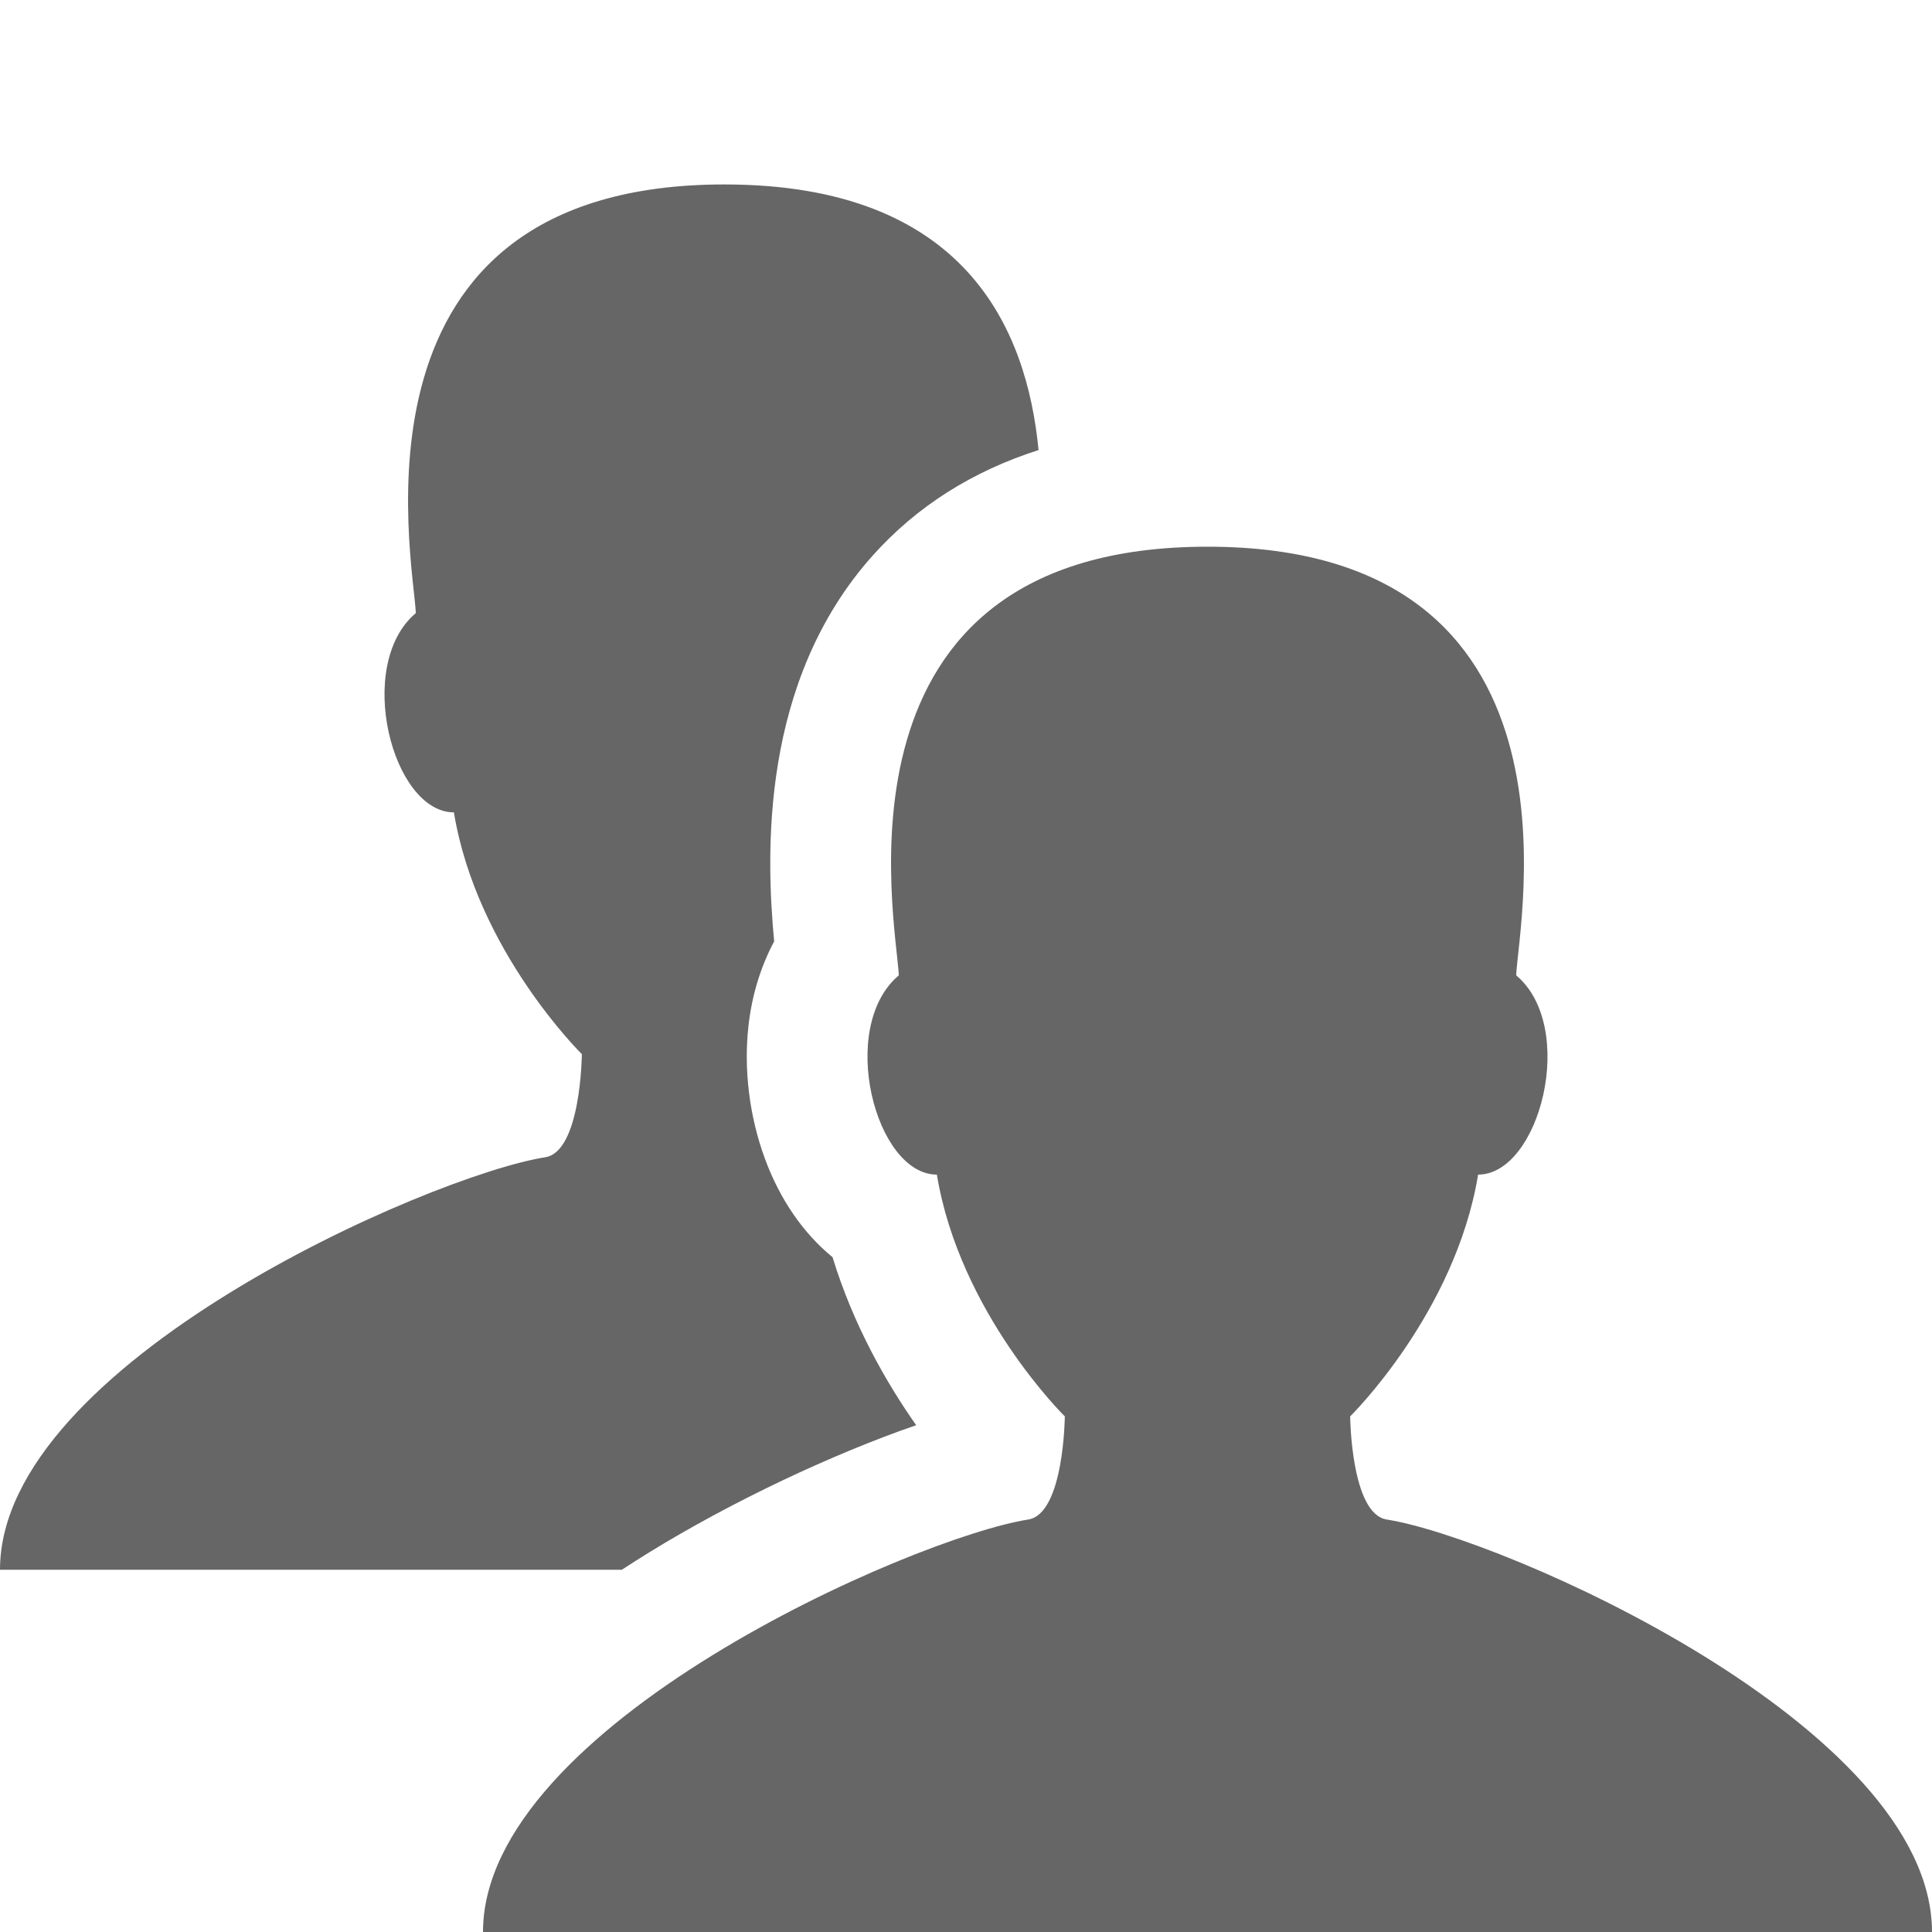
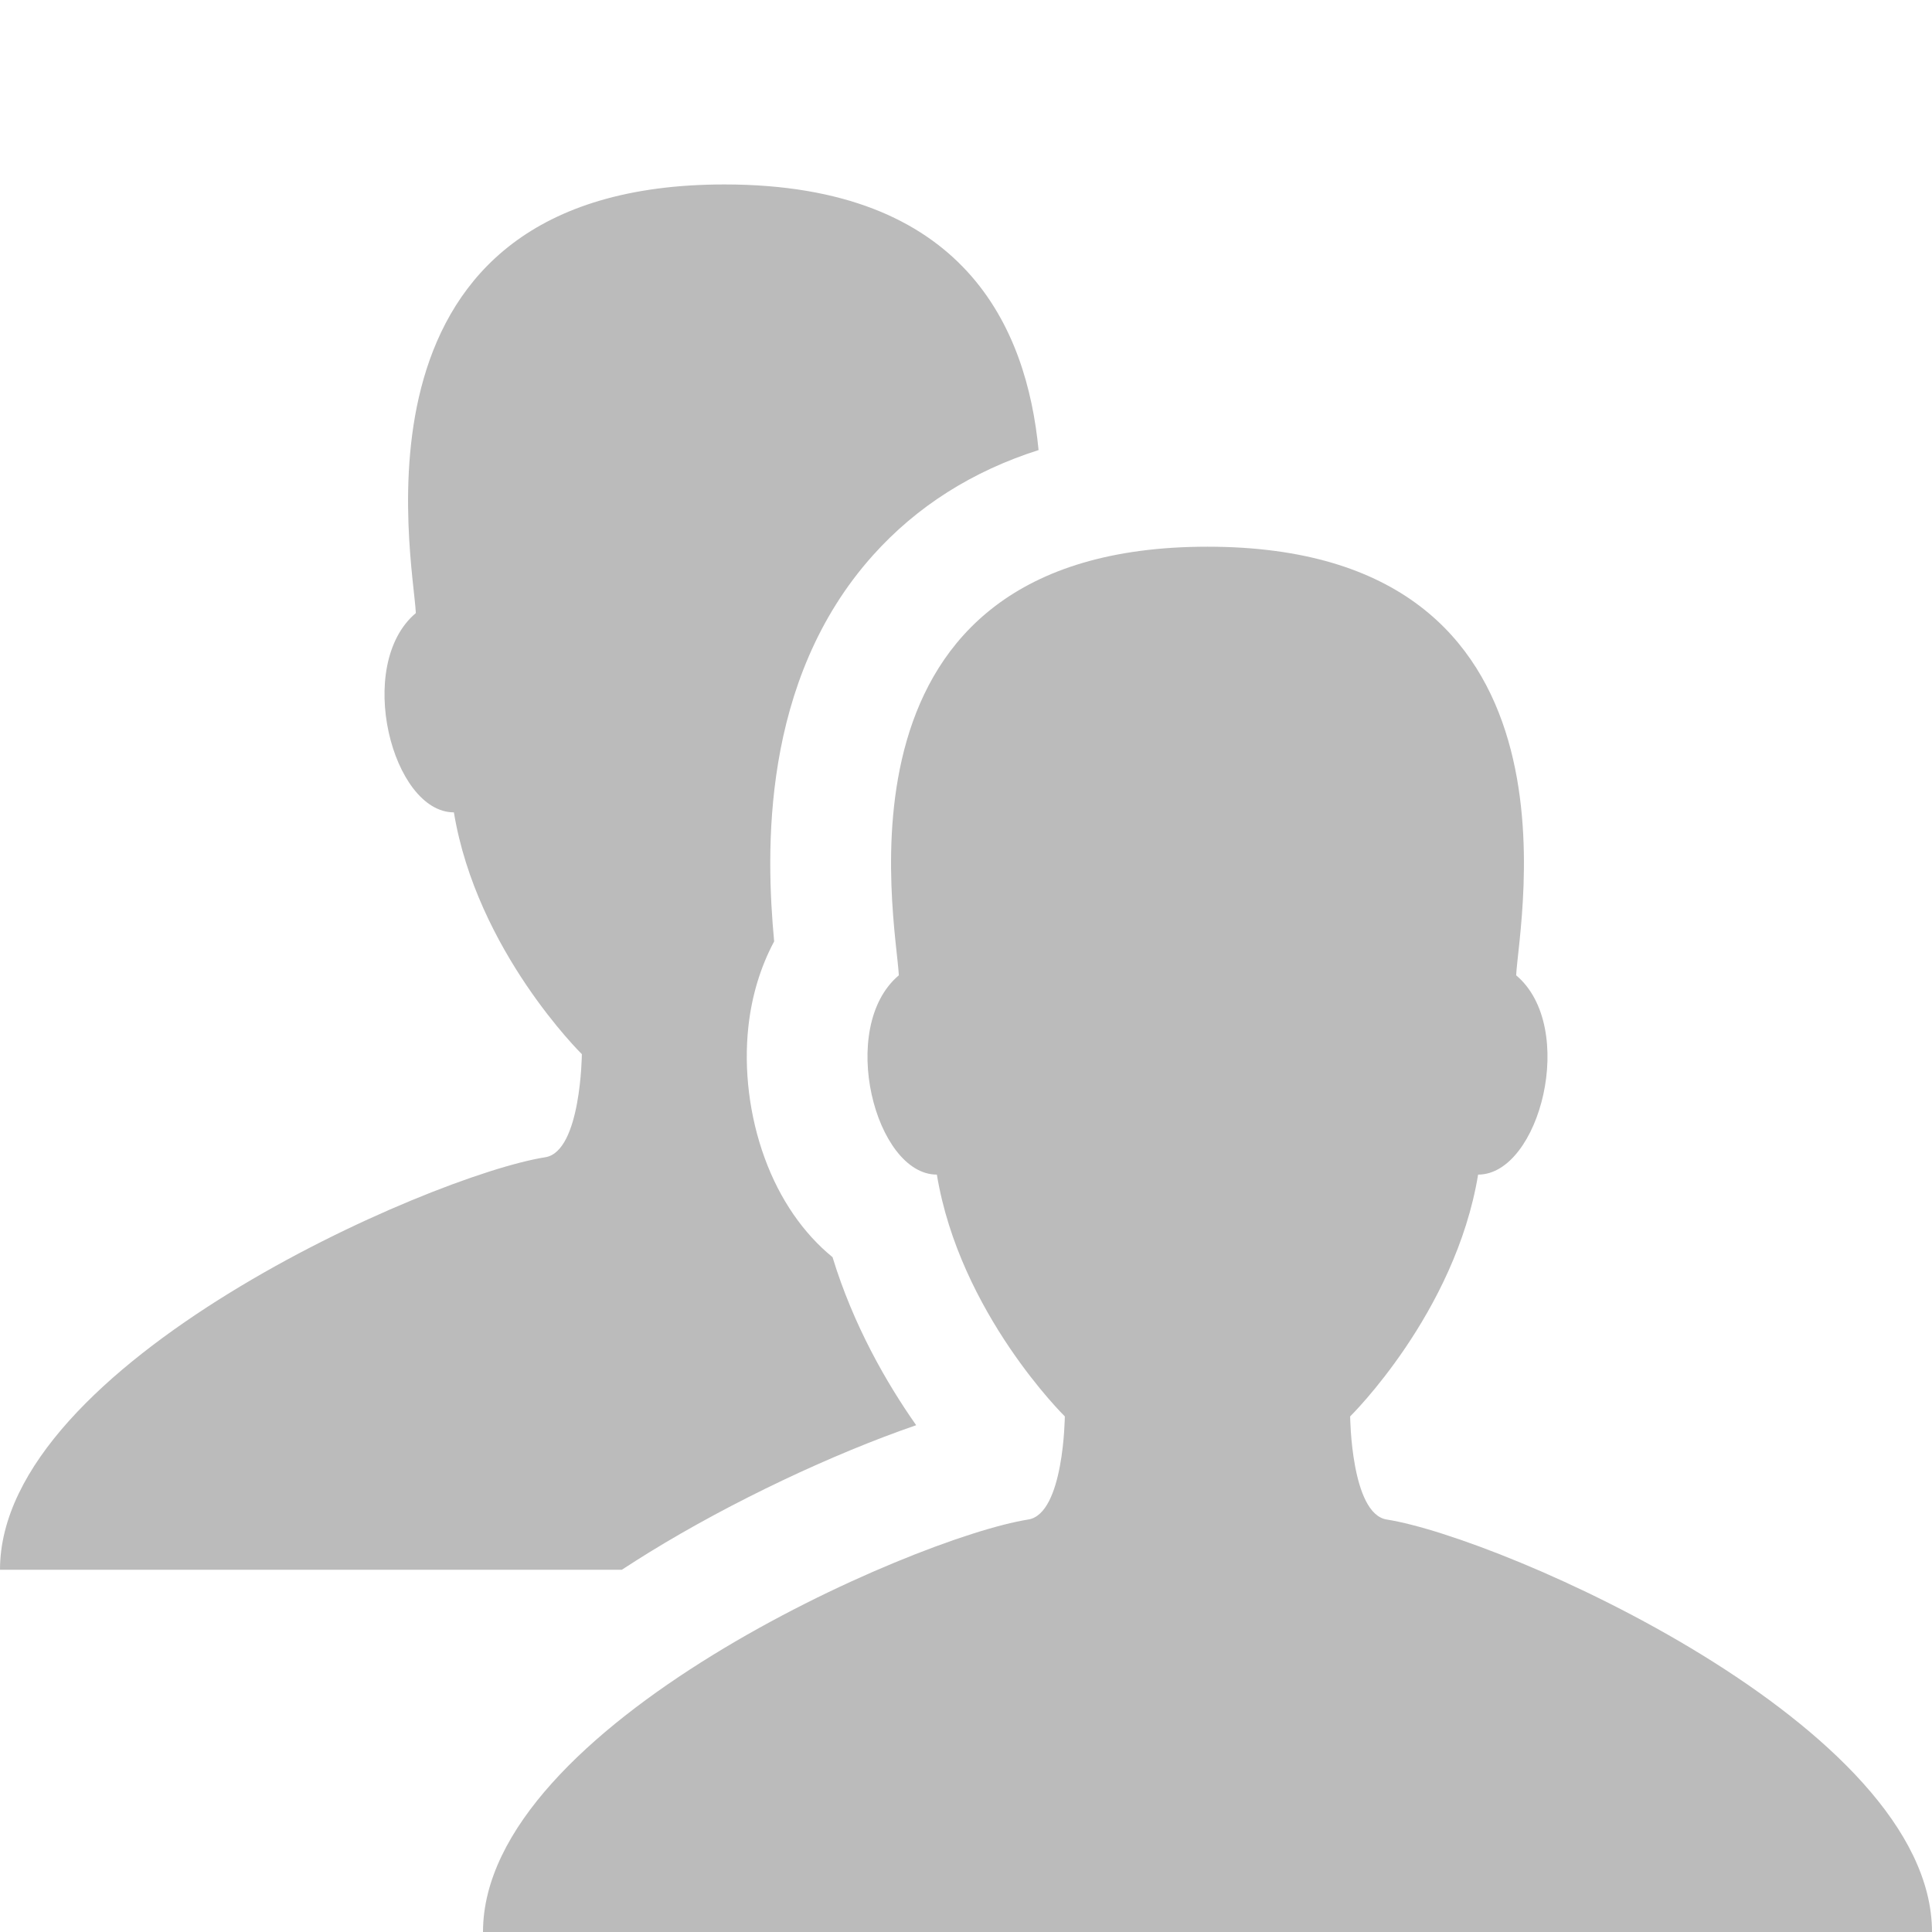
- <svg xmlns="http://www.w3.org/2000/svg" width="512" height="512" viewBox="0 0 512 512" fill="#666">
+ <svg xmlns="http://www.w3.org/2000/svg" width="512" height="512" viewBox="0 0 512 512" fill="#BBB">
  <path d="M367.497 402.687c-9.476-1.494-9.692-27.327-9.692-27.327s27.844-27.328 33.912-64.076c16.326 0 26.407-39.07 10.082-52.814.68-14.47 20.98-113.588-81.8-113.588-102.786 0-82.48 99.118-81.8 113.588-16.33 13.745-6.247 52.814 10.08 52.814 6.065 36.748 33.91 64.076 33.91 64.076s-.215 25.833-9.69 27.327C241.98 407.503 128 457.345 128 512h384c0-54.655-113.98-104.497-144.503-109.313zm-195.47 8.718c22.047-13.575 48.813-26.154 70.77-33.712-7.877-11.216-16.648-26.468-22.166-44.53-7.7-6.284-13.97-15.267-17.994-26.302-4.033-11.05-5.56-23.42-4.304-34.84.9-8.193 3.24-15.83 6.825-22.54-2.175-23.294-3.707-69.018 26.224-102.367 11.607-12.933 26.278-22.23 43.85-27.843-3.14-32.383-19.58-70.39-83.23-70.39-102.78 0-82.48 99.12-81.8 113.59-16.325 13.744-6.242 52.813 10.083 52.813 6.067 36.748 33.913 64.076 33.913 64.076s-.216 25.83-9.692 27.322C113.98 311.502 0 361.342 0 416h164.798a325.934 325.934 0 0 1 7.23-4.595z" />
</svg>
